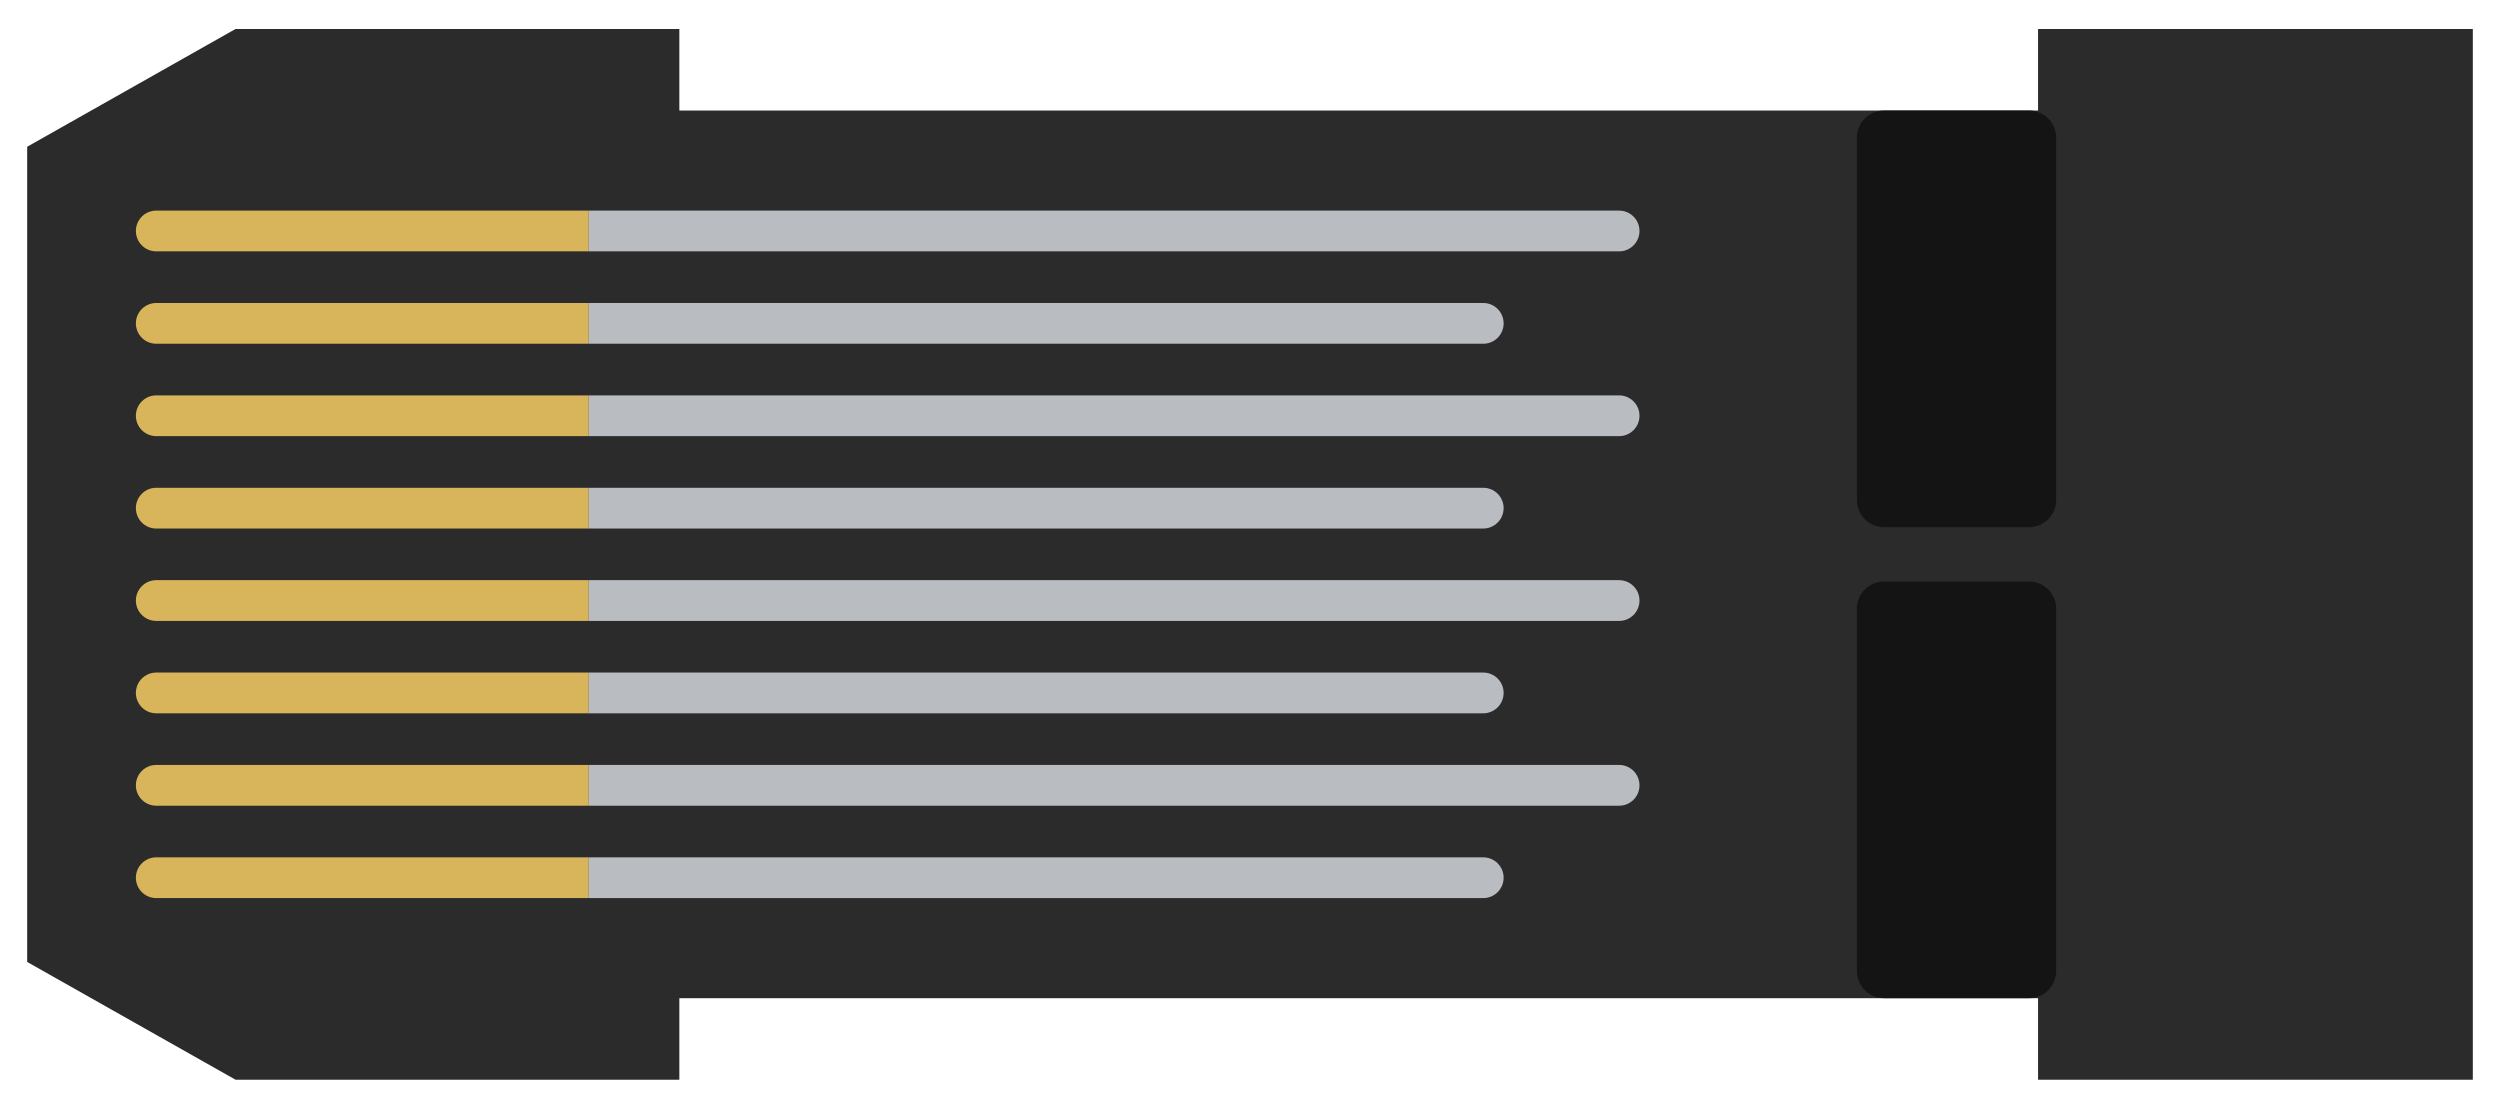
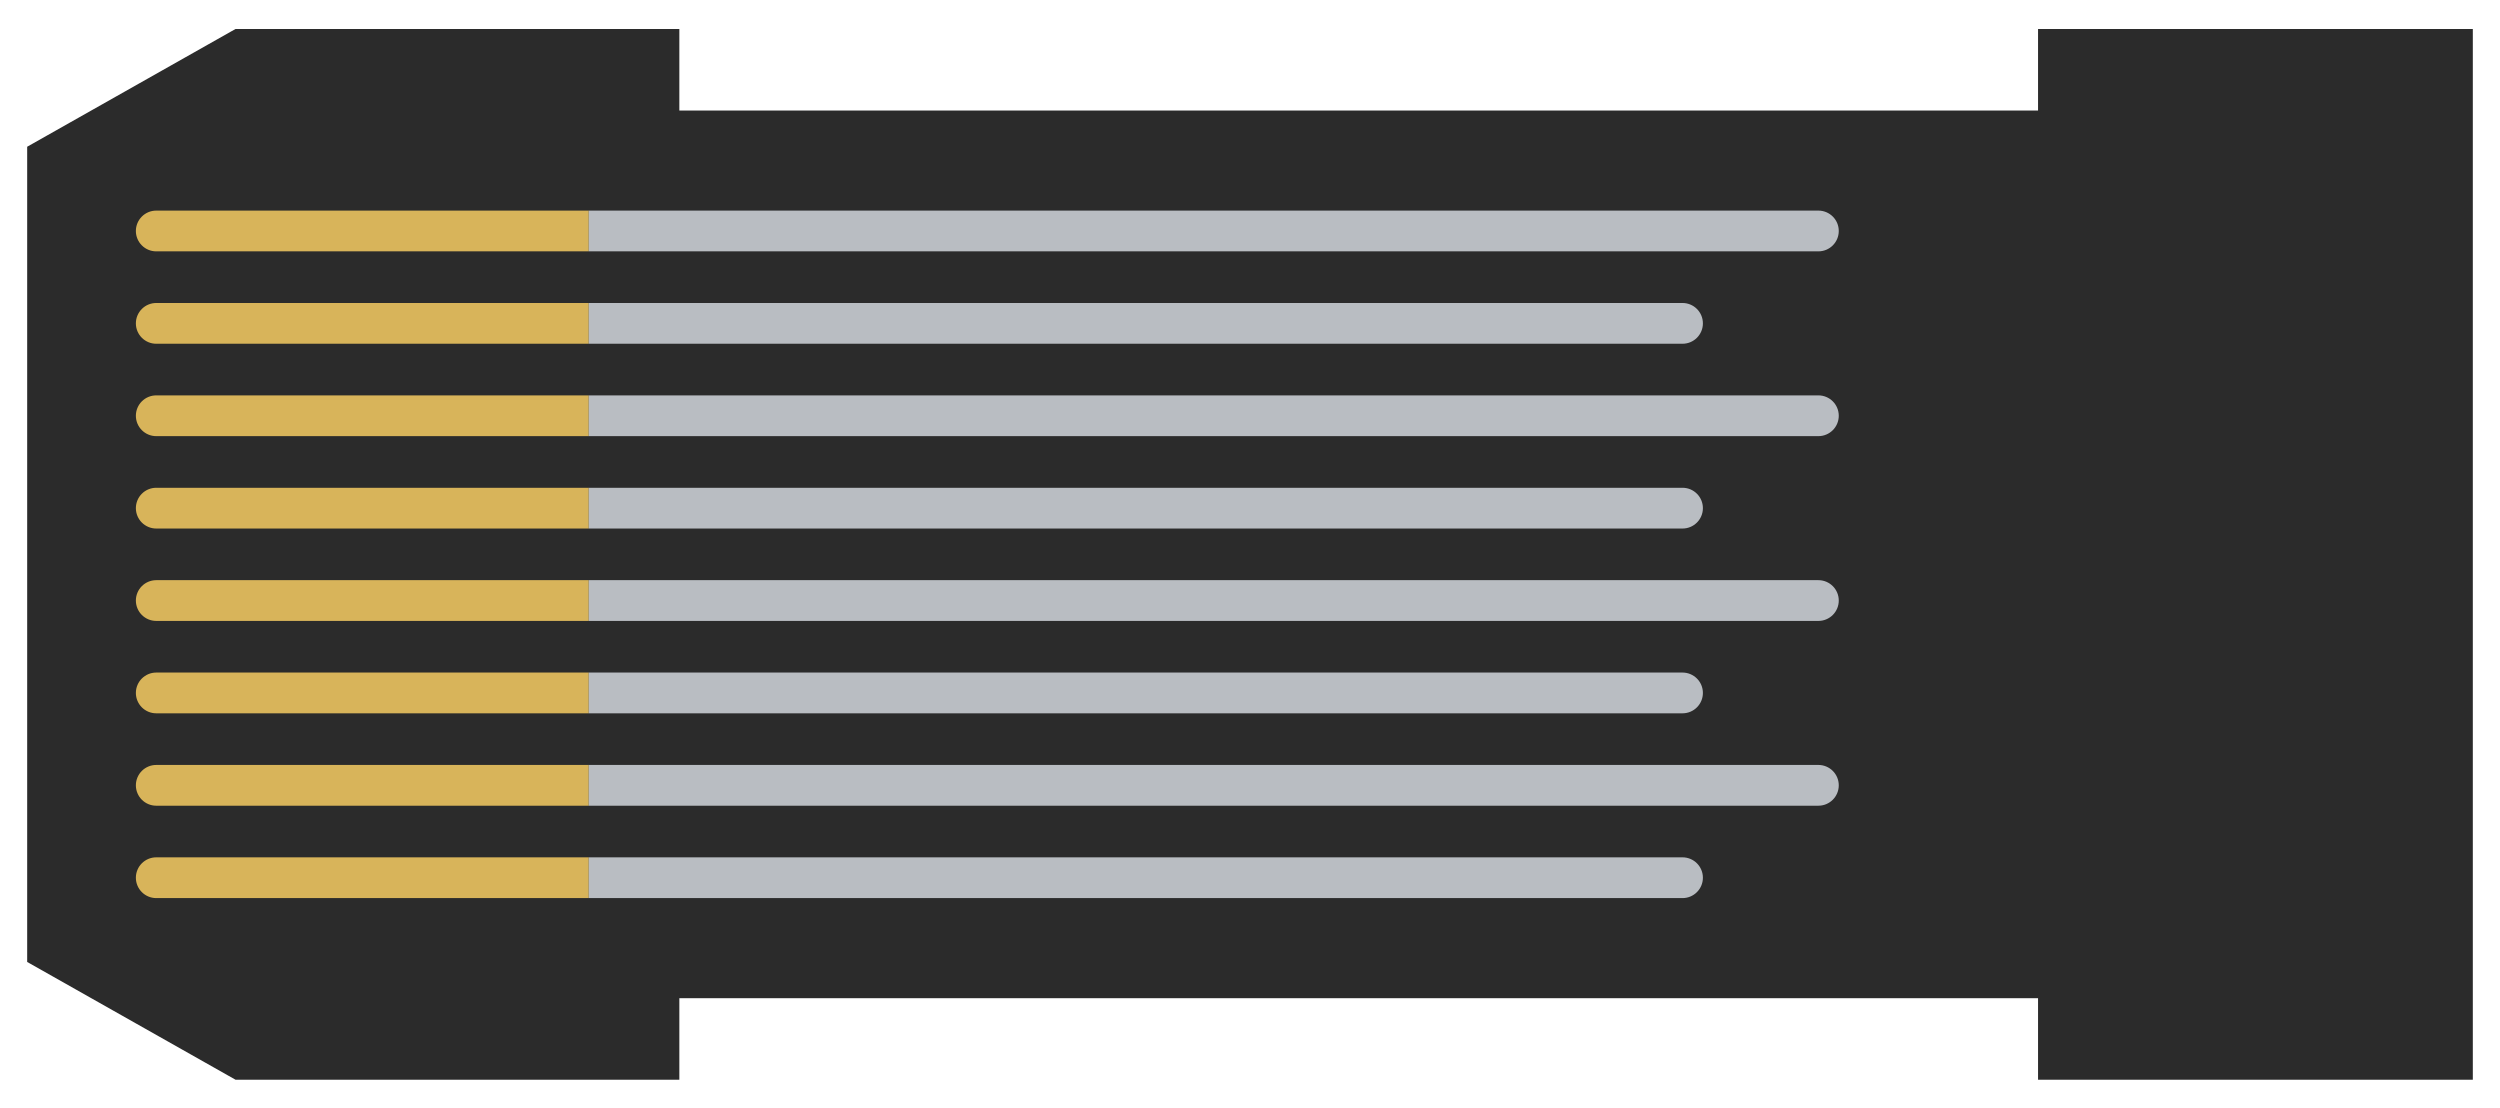
<svg xmlns="http://www.w3.org/2000/svg" width="27.60mm" height="12.23mm" viewBox="-13.80 -6.12 27.60 12.23">
  <g id="icon">
    <path d="M -11.2 -5.8 L -6.3 -5.8 L -6.3 -4.9 L 8.7 -4.9 L 8.7 -5.8 L 13.5 -5.8 L 13.5 5.8 L 8.7 5.8 L 8.7 4.9 L -6.3 4.9 L -6.3 5.8 L -11.2 5.8 L -13.5 4.5 L -13.5 -4.5 Z" fill="#2b2b2b" stroke="none" />
    <path d="M -7.300 -3.795 L -12.075 -3.795 A 0.225 0.225 0 0 0 -12.075 -3.345 L -7.300 -3.345 Z" fill="#d8b45a" stroke="none" />
-     <path d="M -7.300 -3.795 L 4.075 -3.795 A 0.225 0.225 0 0 1 4.075 -3.345 L -7.300 -3.345 Z" fill="#b9bdc2" stroke="none" />
+     <path d="M -7.300 -3.795 L 6.275 -3.795 A 0.225 0.225 0 0 1 6.275 -3.345 L -7.300 -3.345 Z" fill="#b9bdc2" stroke="none" />
    <path d="M -7.300 -2.775 L -12.075 -2.775 A 0.225 0.225 0 0 0 -12.075 -2.325 L -7.300 -2.325 Z" fill="#d8b45a" stroke="none" />
-     <path d="M -7.300 -2.775 L 2.575 -2.775 A 0.225 0.225 0 0 1 2.575 -2.325 L -7.300 -2.325 Z" fill="#b9bdc2" stroke="none" />
+     <path d="M -7.300 -2.775 L 4.775 -2.775 A 0.225 0.225 0 0 1 4.775 -2.325 L -7.300 -2.325 Z" fill="#b9bdc2" stroke="none" />
    <path d="M -7.300 -1.755 L -12.075 -1.755 A 0.225 0.225 0 0 0 -12.075 -1.305 L -7.300 -1.305 Z" fill="#d8b45a" stroke="none" />
-     <path d="M -7.300 -1.755 L 4.075 -1.755 A 0.225 0.225 0 0 1 4.075 -1.305 L -7.300 -1.305 Z" fill="#b9bdc2" stroke="none" />
+     <path d="M -7.300 -1.755 L 6.275 -1.755 A 0.225 0.225 0 0 1 6.275 -1.305 L -7.300 -1.305 Z" fill="#b9bdc2" stroke="none" />
    <path d="M -7.300 -0.735 L -12.075 -0.735 A 0.225 0.225 0 0 0 -12.075 -0.285 L -7.300 -0.285 Z" fill="#d8b45a" stroke="none" />
-     <path d="M -7.300 -0.735 L 2.575 -0.735 A 0.225 0.225 0 0 1 2.575 -0.285 L -7.300 -0.285 Z" fill="#b9bdc2" stroke="none" />
+     <path d="M -7.300 -0.735 L 4.775 -0.735 A 0.225 0.225 0 0 1 4.775 -0.285 L -7.300 -0.285 Z" fill="#b9bdc2" stroke="none" />
    <path d="M -7.300 0.285 L -12.075 0.285 A 0.225 0.225 0 0 0 -12.075 0.735 L -7.300 0.735 Z" fill="#d8b45a" stroke="none" />
-     <path d="M -7.300 0.285 L 4.075 0.285 A 0.225 0.225 0 0 1 4.075 0.735 L -7.300 0.735 Z" fill="#b9bdc2" stroke="none" />
+     <path d="M -7.300 0.285 L 6.275 0.285 A 0.225 0.225 0 0 1 6.275 0.735 L -7.300 0.735 Z" fill="#b9bdc2" stroke="none" />
    <path d="M -7.300 1.305 L -12.075 1.305 A 0.225 0.225 0 0 0 -12.075 1.755 L -7.300 1.755 Z" fill="#d8b45a" stroke="none" />
-     <path d="M -7.300 1.305 L 2.575 1.305 A 0.225 0.225 0 0 1 2.575 1.755 L -7.300 1.755 Z" fill="#b9bdc2" stroke="none" />
+     <path d="M -7.300 1.305 L 4.775 1.305 A 0.225 0.225 0 0 1 4.775 1.755 L -7.300 1.755 Z" fill="#b9bdc2" stroke="none" />
    <path d="M -7.300 2.325 L -12.075 2.325 A 0.225 0.225 0 0 0 -12.075 2.775 L -7.300 2.775 Z" fill="#d8b45a" stroke="none" />
-     <path d="M -7.300 2.325 L 4.075 2.325 A 0.225 0.225 0 0 1 4.075 2.775 L -7.300 2.775 Z" fill="#b9bdc2" stroke="none" />
+     <path d="M -7.300 2.325 L 6.275 2.325 A 0.225 0.225 0 0 1 6.275 2.775 L -7.300 2.775 Z" fill="#b9bdc2" stroke="none" />
    <path d="M -7.300 3.345 L -12.075 3.345 A 0.225 0.225 0 0 0 -12.075 3.795 L -7.300 3.795 Z" fill="#d8b45a" stroke="none" />
-     <path d="M -7.300 3.345 L 2.575 3.345 A 0.225 0.225 0 0 1 2.575 3.795 L -7.300 3.795 Z" fill="#b9bdc2" stroke="none" />
-     <rect x="6.70" y="-4.90" width="2.20" height="4.60" rx="0.30" fill="#141414" stroke="none" />
-     <rect x="6.70" y="0.30" width="2.20" height="4.60" rx="0.30" fill="#141414" stroke="none" />
+     <path d="M -7.300 3.345 L 4.775 3.345 A 0.225 0.225 0 0 1 4.775 3.795 L -7.300 3.795 Z" fill="#b9bdc2" stroke="none" />
  </g>
</svg>
